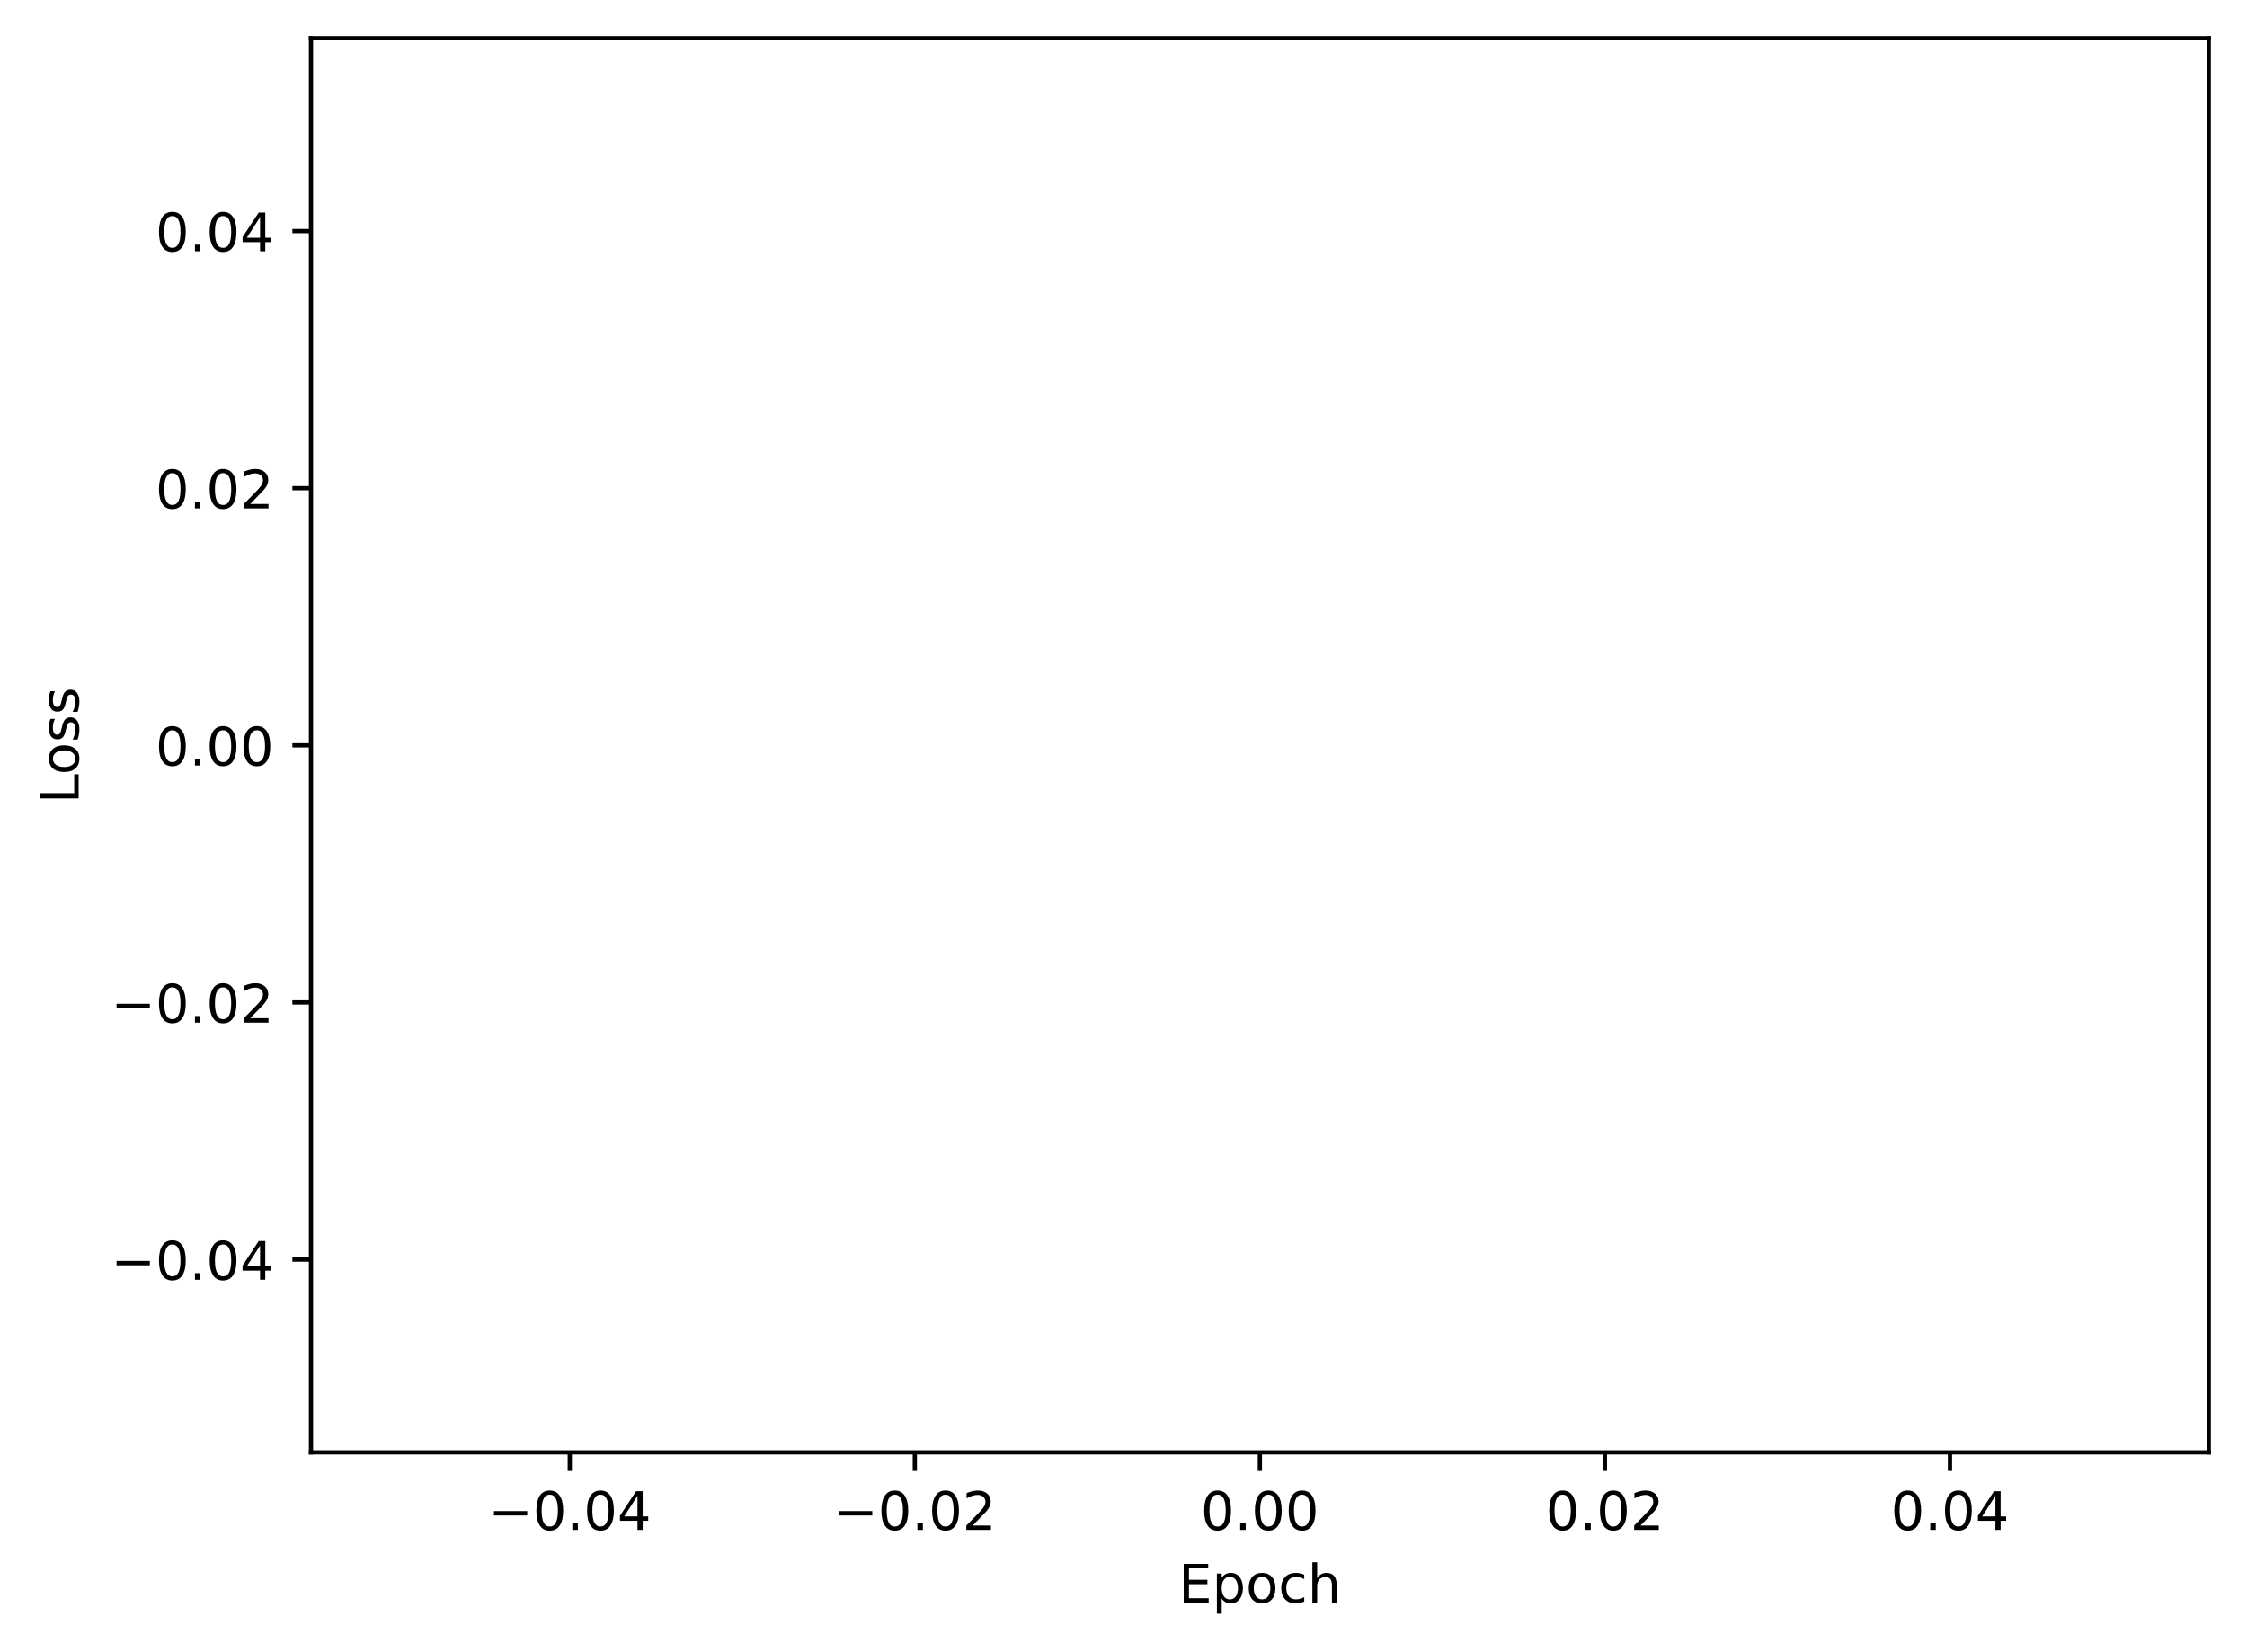
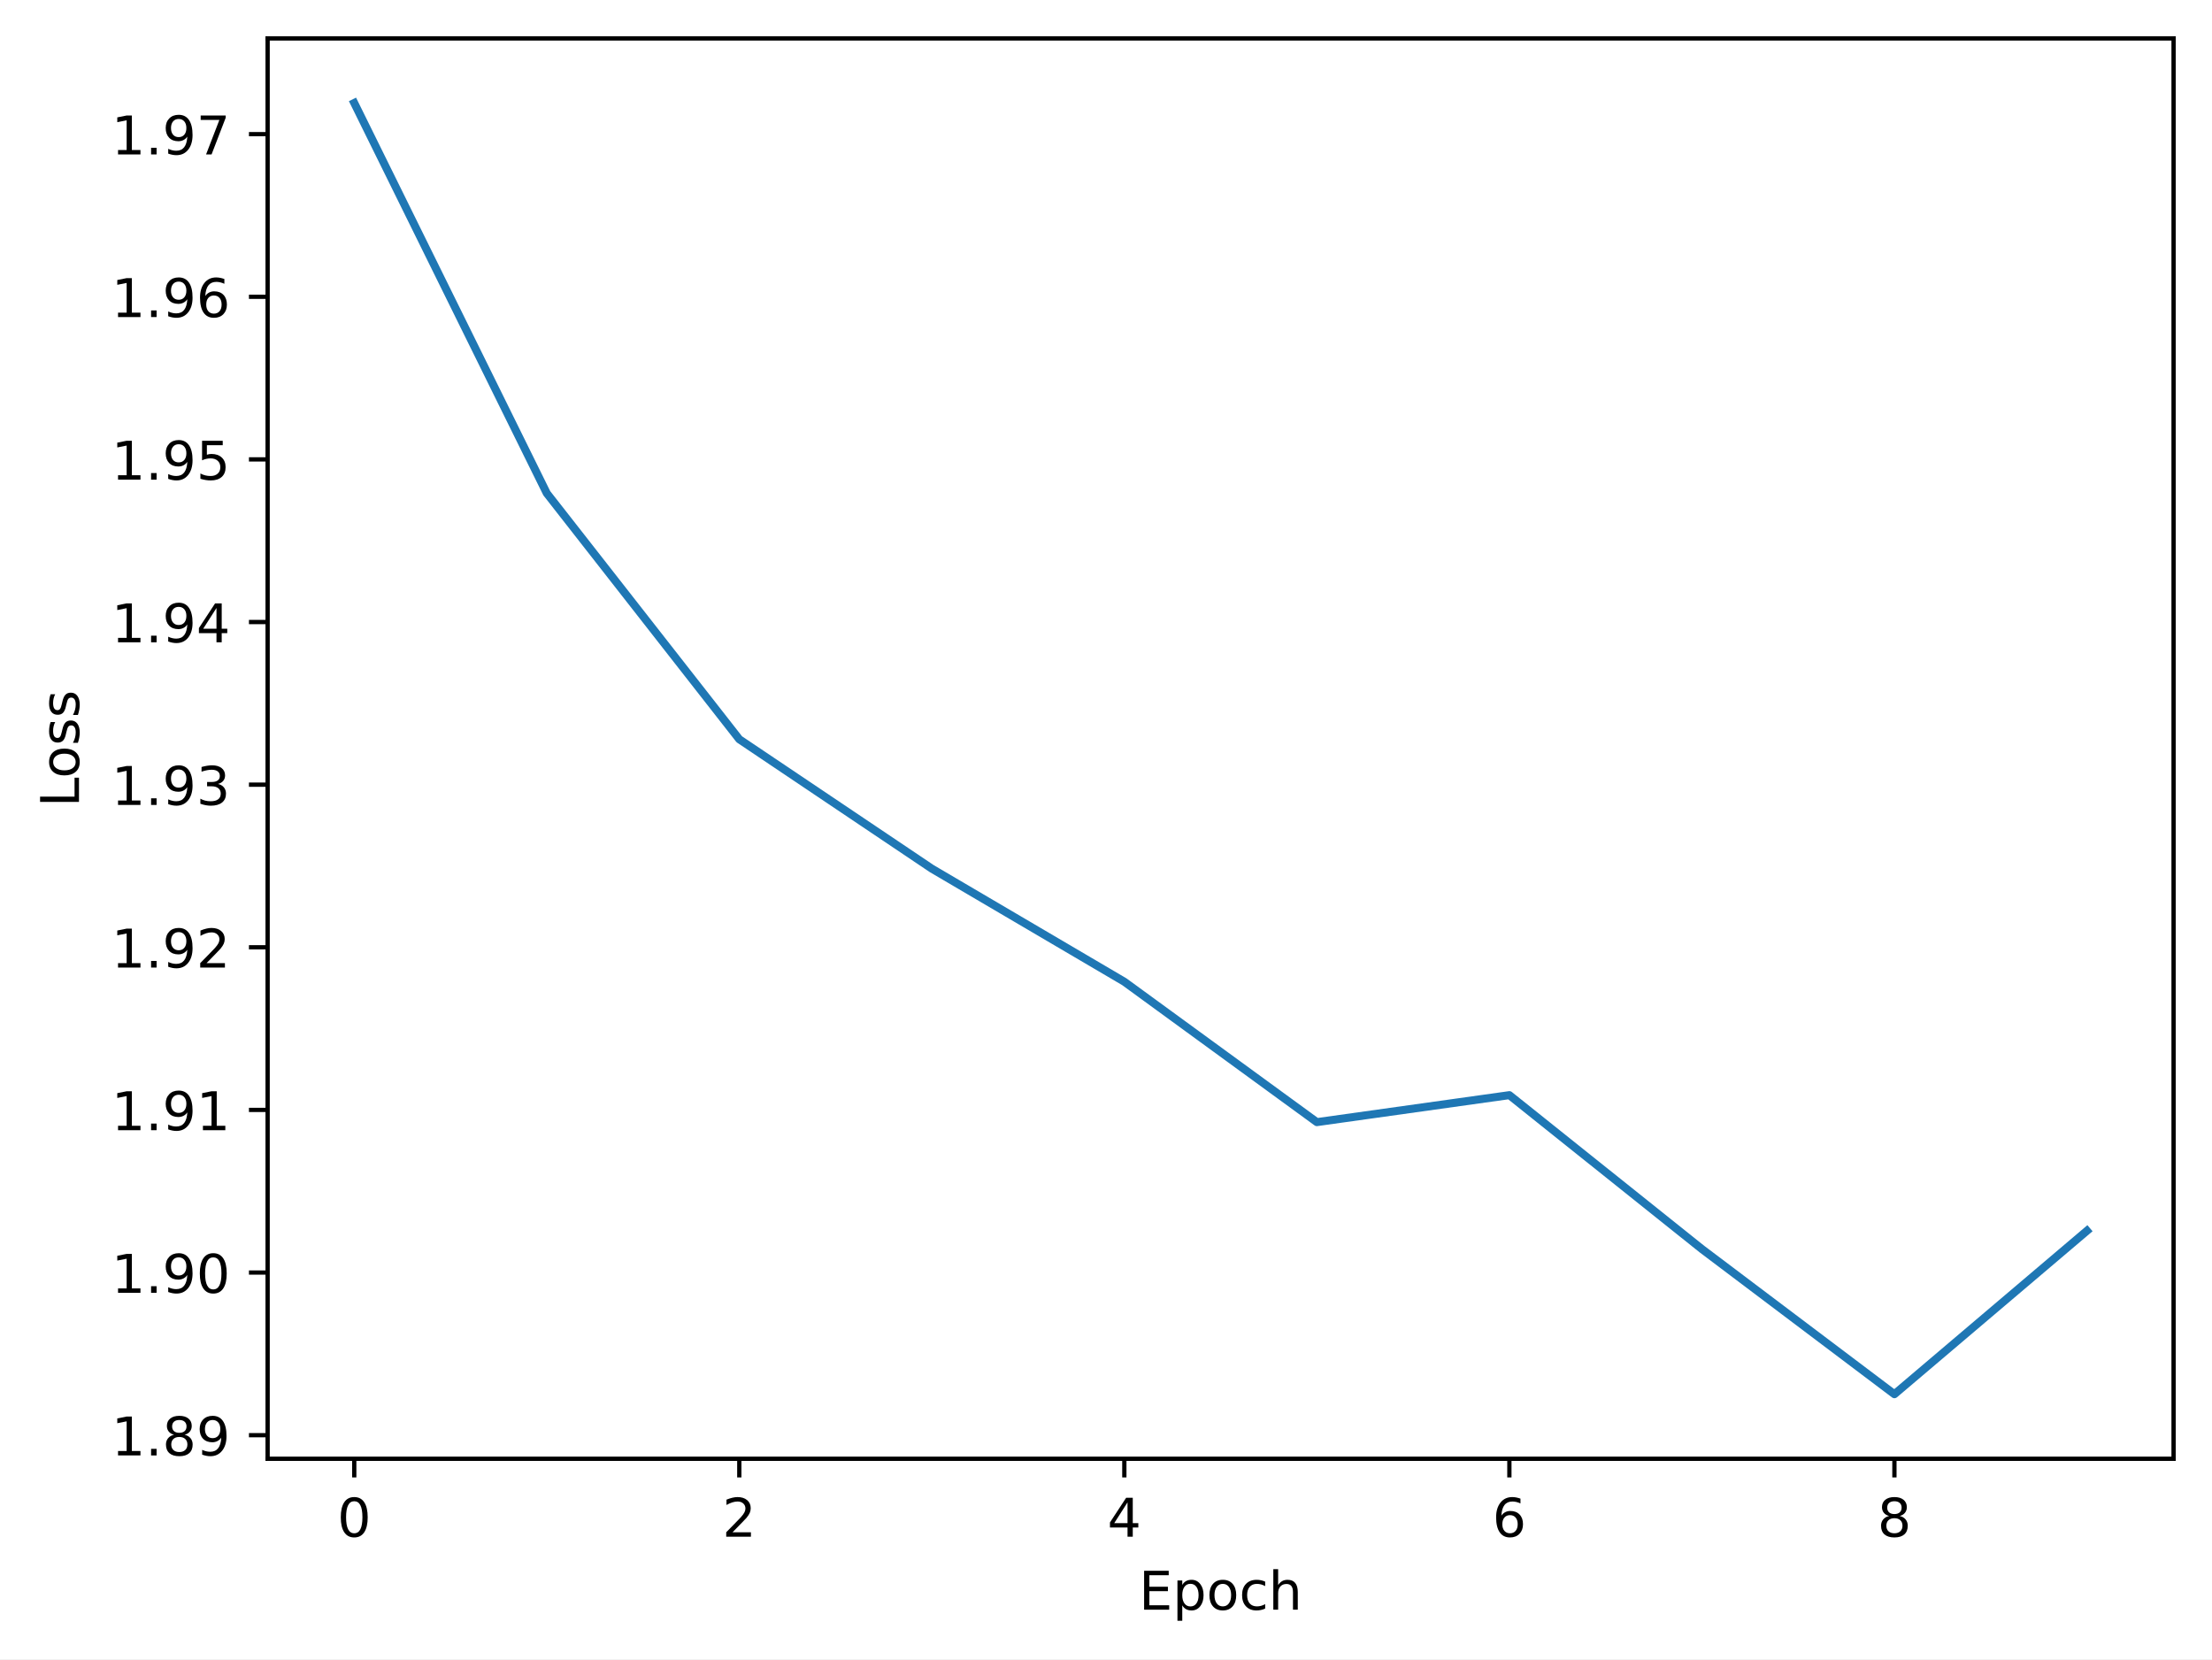
- <svg xmlns="http://www.w3.org/2000/svg" xmlns:xlink="http://www.w3.org/1999/xlink" width="422.843pt" height="310.868pt" viewBox="0 0 422.843 310.868" version="1.1">
+ <svg xmlns="http://www.w3.org/2000/svg" xmlns:xlink="http://www.w3.org/1999/xlink" width="414.464pt" height="310.868pt" viewBox="0 0 414.464 310.868" version="1.1">
  <defs>
    <style type="text/css">*{stroke-linejoin: round; stroke-linecap: butt}</style>
  </defs>
  <g id="figure_1">
    <g id="patch_1">
-       <path d="M 0 310.868  L 422.843 310.868  L 422.843 0  L 0 0  z " style="fill: #ffffff" />
+       <path d="M 0 310.868  L 414.464 310.868  L 414.464 0  L 0 0  z " style="fill: #ffffff" />
    </g>
    <g id="axes_1">
      <g id="patch_2">
-         <path d="M 58.523 273.312  L 415.643 273.312  L 415.643 7.2  L 58.523 7.2  z " style="fill: #ffffff" />
+         <path d="M 50.144 273.312  L 407.264 273.312  L 407.264 7.2  L 50.144 7.2  z " style="fill: #ffffff" />
      </g>
      <g id="matplotlib.axis_1">
        <g id="xtick_1">
          <g id="line2d_1">
            <defs>
-               <path id="mc43401893c" d="M 0 0  L 0 3.5  " style="stroke: #000000; stroke-width: 0.8" />
-             </defs>
-             <g>
-               <use xlink:href="#mc43401893c" x="107.222" y="273.312" style="stroke: #000000; stroke-width: 0.8" />
+               <path id="mf5b93ed743" d="M 0 0  L 0 3.5  " style="stroke: #000000; stroke-width: 0.8" />
+             </defs>
+             <g>
+               <use xlink:href="#mf5b93ed743" x="66.376" y="273.312" style="stroke: #000000; stroke-width: 0.8" />
            </g>
          </g>
          <g id="text_1">
-             <g transform="translate(91.89896 287.9104) scale(0.1 -0.1)">
-               <defs>
-                 <path id="DejaVuSans-2212" d="M 678 2272  L 4684 2272  L 4684 1741  L 678 1741  L 678 2272  z " transform="scale(0.015625)" />
+             <g transform="translate(63.19523 287.9104) scale(0.1 -0.1)">
+               <defs>
                <path id="DejaVuSans-30" d="M 2034 4250  Q 1547 4250 1301 3770  Q 1056 3291 1056 2328  Q 1056 1369 1301 889  Q 1547 409 2034 409  Q 2525 409 2770 889  Q 3016 1369 3016 2328  Q 3016 3291 2770 3770  Q 2525 4250 2034 4250  z M 2034 4750  Q 2819 4750 3233 4129  Q 3647 3509 3647 2328  Q 3647 1150 3233 529  Q 2819 -91 2034 -91  Q 1250 -91 836 529  Q 422 1150 422 2328  Q 422 3509 836 4129  Q 1250 4750 2034 4750  z " transform="scale(0.015625)" />
-                 <path id="DejaVuSans-2e" d="M 684 794  L 1344 794  L 1344 0  L 684 0  L 684 794  z " transform="scale(0.015625)" />
-                 <path id="DejaVuSans-34" d="M 2419 4116  L 825 1625  L 2419 1625  L 2419 4116  z M 2253 4666  L 3047 4666  L 3047 1625  L 3713 1625  L 3713 1100  L 3047 1100  L 3047 0  L 2419 0  L 2419 1100  L 313 1100  L 313 1709  L 2253 4666  z " transform="scale(0.015625)" />
-               </defs>
-               <use xlink:href="#DejaVuSans-2212" />
-               <use xlink:href="#DejaVuSans-30" x="83.789" />
-               <use xlink:href="#DejaVuSans-2e" x="147.412" />
-               <use xlink:href="#DejaVuSans-30" x="179.199" />
-               <use xlink:href="#DejaVuSans-34" x="242.822" />
+               </defs>
+               <use xlink:href="#DejaVuSans-30" />
            </g>
          </g>
        </g>
        <g id="xtick_2">
          <g id="line2d_2">
            <g>
-               <use xlink:href="#mc43401893c" x="172.153" y="273.312" style="stroke: #000000; stroke-width: 0.8" />
+               <use xlink:href="#mf5b93ed743" x="138.522" y="273.312" style="stroke: #000000; stroke-width: 0.8" />
            </g>
          </g>
          <g id="text_2">
-             <g transform="translate(156.8299 287.9104) scale(0.1 -0.1)">
+             <g transform="translate(135.3407 287.9104) scale(0.1 -0.1)">
              <defs>
                <path id="DejaVuSans-32" d="M 1228 531  L 3431 531  L 3431 0  L 469 0  L 469 531  Q 828 903 1448 1529  Q 2069 2156 2228 2338  Q 2531 2678 2651 2914  Q 2772 3150 2772 3378  Q 2772 3750 2511 3984  Q 2250 4219 1831 4219  Q 1534 4219 1204 4116  Q 875 4013 500 3803  L 500 4441  Q 881 4594 1212 4672  Q 1544 4750 1819 4750  Q 2544 4750 2975 4387  Q 3406 4025 3406 3419  Q 3406 3131 3298 2873  Q 3191 2616 2906 2266  Q 2828 2175 2409 1742  Q 1991 1309 1228 531  z " transform="scale(0.015625)" />
              </defs>
-               <use xlink:href="#DejaVuSans-2212" />
-               <use xlink:href="#DejaVuSans-30" x="83.789" />
-               <use xlink:href="#DejaVuSans-2e" x="147.412" />
-               <use xlink:href="#DejaVuSans-30" x="179.199" />
-               <use xlink:href="#DejaVuSans-32" x="242.822" />
+               <use xlink:href="#DejaVuSans-32" />
            </g>
          </g>
        </g>
        <g id="xtick_3">
          <g id="line2d_3">
            <g>
-               <use xlink:href="#mc43401893c" x="237.083" y="273.312" style="stroke: #000000; stroke-width: 0.8" />
+               <use xlink:href="#mf5b93ed743" x="210.667" y="273.312" style="stroke: #000000; stroke-width: 0.8" />
            </g>
          </g>
          <g id="text_3">
-             <g transform="translate(225.9506 287.9104) scale(0.1 -0.1)">
-               <use xlink:href="#DejaVuSans-30" />
-               <use xlink:href="#DejaVuSans-2e" x="63.623" />
-               <use xlink:href="#DejaVuSans-30" x="95.41" />
-               <use xlink:href="#DejaVuSans-30" x="159.033" />
+             <g transform="translate(207.4861 287.9104) scale(0.1 -0.1)">
+               <defs>
+                 <path id="DejaVuSans-34" d="M 2419 4116  L 825 1625  L 2419 1625  L 2419 4116  z M 2253 4666  L 3047 4666  L 3047 1625  L 3713 1625  L 3713 1100  L 3047 1100  L 3047 0  L 2419 0  L 2419 1100  L 313 1100  L 313 1709  L 2253 4666  z " transform="scale(0.015625)" />
+               </defs>
+               <use xlink:href="#DejaVuSans-34" />
            </g>
          </g>
        </g>
        <g id="xtick_4">
          <g id="line2d_4">
            <g>
-               <use xlink:href="#mc43401893c" x="302.014" y="273.312" style="stroke: #000000; stroke-width: 0.8" />
+               <use xlink:href="#mf5b93ed743" x="282.813" y="273.312" style="stroke: #000000; stroke-width: 0.8" />
            </g>
          </g>
          <g id="text_4">
-             <g transform="translate(290.8815 287.9104) scale(0.1 -0.1)">
-               <use xlink:href="#DejaVuSans-30" />
-               <use xlink:href="#DejaVuSans-2e" x="63.623" />
-               <use xlink:href="#DejaVuSans-30" x="95.41" />
-               <use xlink:href="#DejaVuSans-32" x="159.033" />
+             <g transform="translate(279.6316 287.9104) scale(0.1 -0.1)">
+               <defs>
+                 <path id="DejaVuSans-36" d="M 2113 2584  Q 1688 2584 1439 2293  Q 1191 2003 1191 1497  Q 1191 994 1439 701  Q 1688 409 2113 409  Q 2538 409 2786 701  Q 3034 994 3034 1497  Q 3034 2003 2786 2293  Q 2538 2584 2113 2584  z M 3366 4563  L 3366 3988  Q 3128 4100 2886 4159  Q 2644 4219 2406 4219  Q 1781 4219 1451 3797  Q 1122 3375 1075 2522  Q 1259 2794 1537 2939  Q 1816 3084 2150 3084  Q 2853 3084 3261 2657  Q 3669 2231 3669 1497  Q 3669 778 3244 343  Q 2819 -91 2113 -91  Q 1303 -91 875 529  Q 447 1150 447 2328  Q 447 3434 972 4092  Q 1497 4750 2381 4750  Q 2619 4750 2861 4703  Q 3103 4656 3366 4563  z " transform="scale(0.015625)" />
+               </defs>
+               <use xlink:href="#DejaVuSans-36" />
            </g>
          </g>
        </g>
        <g id="xtick_5">
          <g id="line2d_5">
            <g>
-               <use xlink:href="#mc43401893c" x="366.945" y="273.312" style="stroke: #000000; stroke-width: 0.8" />
+               <use xlink:href="#mf5b93ed743" x="354.958" y="273.312" style="stroke: #000000; stroke-width: 0.8" />
            </g>
          </g>
          <g id="text_5">
-             <g transform="translate(355.8124 287.9104) scale(0.1 -0.1)">
-               <use xlink:href="#DejaVuSans-30" />
-               <use xlink:href="#DejaVuSans-2e" x="63.623" />
-               <use xlink:href="#DejaVuSans-30" x="95.41" />
-               <use xlink:href="#DejaVuSans-34" x="159.033" />
+             <g transform="translate(351.777 287.9104) scale(0.1 -0.1)">
+               <defs>
+                 <path id="DejaVuSans-38" d="M 2034 2216  Q 1584 2216 1326 1975  Q 1069 1734 1069 1313  Q 1069 891 1326 650  Q 1584 409 2034 409  Q 2484 409 2743 651  Q 3003 894 3003 1313  Q 3003 1734 2745 1975  Q 2488 2216 2034 2216  z M 1403 2484  Q 997 2584 770 2862  Q 544 3141 544 3541  Q 544 4100 942 4425  Q 1341 4750 2034 4750  Q 2731 4750 3128 4425  Q 3525 4100 3525 3541  Q 3525 3141 3298 2862  Q 3072 2584 2669 2484  Q 3125 2378 3379 2068  Q 3634 1759 3634 1313  Q 3634 634 3220 271  Q 2806 -91 2034 -91  Q 1263 -91 848 271  Q 434 634 434 1313  Q 434 1759 690 2068  Q 947 2378 1403 2484  z M 1172 3481  Q 1172 3119 1398 2916  Q 1625 2713 2034 2713  Q 2441 2713 2670 2916  Q 2900 3119 2900 3481  Q 2900 3844 2670 4047  Q 2441 4250 2034 4250  Q 1625 4250 1398 4047  Q 1172 3844 1172 3481  z " transform="scale(0.015625)" />
+               </defs>
+               <use xlink:href="#DejaVuSans-38" />
            </g>
          </g>
        </g>
        <g id="text_6">
-           <g transform="translate(221.7725 301.5886) scale(0.1 -0.1)">
+           <g transform="translate(213.3928 301.5886) scale(0.1 -0.1)">
            <defs>
              <path id="DejaVuSans-45" d="M 628 4666  L 3578 4666  L 3578 4134  L 1259 4134  L 1259 2753  L 3481 2753  L 3481 2222  L 1259 2222  L 1259 531  L 3634 531  L 3634 0  L 628 0  L 628 4666  z " transform="scale(0.015625)" />
              <path id="DejaVuSans-70" d="M 1159 525  L 1159 -1331  L 581 -1331  L 581 3500  L 1159 3500  L 1159 2969  Q 1341 3281 1617 3432  Q 1894 3584 2278 3584  Q 2916 3584 3314 3078  Q 3713 2572 3713 1747  Q 3713 922 3314 415  Q 2916 -91 2278 -91  Q 1894 -91 1617 61  Q 1341 213 1159 525  z M 3116 1747  Q 3116 2381 2855 2742  Q 2594 3103 2138 3103  Q 1681 3103 1420 2742  Q 1159 2381 1159 1747  Q 1159 1113 1420 752  Q 1681 391 2138 391  Q 2594 391 2855 752  Q 3116 1113 3116 1747  z " transform="scale(0.015625)" />
              <path id="DejaVuSans-6f" d="M 1959 3097  Q 1497 3097 1228 2736  Q 959 2375 959 1747  Q 959 1119 1226 758  Q 1494 397 1959 397  Q 2419 397 2687 759  Q 2956 1122 2956 1747  Q 2956 2369 2687 2733  Q 2419 3097 1959 3097  z M 1959 3584  Q 2709 3584 3137 3096  Q 3566 2609 3566 1747  Q 3566 888 3137 398  Q 2709 -91 1959 -91  Q 1206 -91 779 398  Q 353 888 353 1747  Q 353 2609 779 3096  Q 1206 3584 1959 3584  z " transform="scale(0.015625)" />
              <path id="DejaVuSans-63" d="M 3122 3366  L 3122 2828  Q 2878 2963 2633 3030  Q 2388 3097 2138 3097  Q 1578 3097 1268 2742  Q 959 2388 959 1747  Q 959 1106 1268 751  Q 1578 397 2138 397  Q 2388 397 2633 464  Q 2878 531 3122 666  L 3122 134  Q 2881 22 2623 -34  Q 2366 -91 2075 -91  Q 1284 -91 818 406  Q 353 903 353 1747  Q 353 2603 823 3093  Q 1294 3584 2113 3584  Q 2378 3584 2631 3529  Q 2884 3475 3122 3366  z " transform="scale(0.015625)" />
              <path id="DejaVuSans-68" d="M 3513 2113  L 3513 0  L 2938 0  L 2938 2094  Q 2938 2591 2744 2837  Q 2550 3084 2163 3084  Q 1697 3084 1428 2787  Q 1159 2491 1159 1978  L 1159 0  L 581 0  L 581 4863  L 1159 4863  L 1159 2956  Q 1366 3272 1645 3428  Q 1925 3584 2291 3584  Q 2894 3584 3203 3211  Q 3513 2838 3513 2113  z " transform="scale(0.015625)" />
            </defs>
            <use xlink:href="#DejaVuSans-45" />
            <use xlink:href="#DejaVuSans-70" x="63.184" />
            <use xlink:href="#DejaVuSans-6f" x="126.66" />
            <use xlink:href="#DejaVuSans-63" x="187.842" />
            <use xlink:href="#DejaVuSans-68" x="242.822" />
          </g>
        </g>
      </g>
      <g id="matplotlib.axis_2">
        <g id="ytick_1">
          <g id="line2d_6">
            <defs>
-               <path id="m92d5ddb9b3" d="M 0 0  L -3.5 0  " style="stroke: #000000; stroke-width: 0.8" />
-             </defs>
-             <g>
-               <use xlink:href="#m92d5ddb9b3" x="58.523" y="237.024" style="stroke: #000000; stroke-width: 0.8" />
+               <path id="mf1ccbe7d04" d="M 0 0  L -3.5 0  " style="stroke: #000000; stroke-width: 0.8" />
+             </defs>
+             <g>
+               <use xlink:href="#mf1ccbe7d04" x="50.144" y="268.89" style="stroke: #000000; stroke-width: 0.8" />
            </g>
          </g>
          <g id="text_7">
-             <g transform="translate(20.87813 240.8232) scale(0.1 -0.1)">
-               <use xlink:href="#DejaVuSans-2212" />
-               <use xlink:href="#DejaVuSans-30" x="83.789" />
-               <use xlink:href="#DejaVuSans-2e" x="147.412" />
-               <use xlink:href="#DejaVuSans-30" x="179.199" />
-               <use xlink:href="#DejaVuSans-34" x="242.822" />
+             <g transform="translate(20.87813 272.689) scale(0.1 -0.1)">
+               <defs>
+                 <path id="DejaVuSans-31" d="M 794 531  L 1825 531  L 1825 4091  L 703 3866  L 703 4441  L 1819 4666  L 2450 4666  L 2450 531  L 3481 531  L 3481 0  L 794 0  L 794 531  z " transform="scale(0.015625)" />
+                 <path id="DejaVuSans-2e" d="M 684 794  L 1344 794  L 1344 0  L 684 0  L 684 794  z " transform="scale(0.015625)" />
+                 <path id="DejaVuSans-39" d="M 703 97  L 703 672  Q 941 559 1184 500  Q 1428 441 1663 441  Q 2288 441 2617 861  Q 2947 1281 2994 2138  Q 2813 1869 2534 1725  Q 2256 1581 1919 1581  Q 1219 1581 811 2004  Q 403 2428 403 3163  Q 403 3881 828 4315  Q 1253 4750 1959 4750  Q 2769 4750 3195 4129  Q 3622 3509 3622 2328  Q 3622 1225 3098 567  Q 2575 -91 1691 -91  Q 1453 -91 1209 -44  Q 966 3 703 97  z M 1959 2075  Q 2384 2075 2632 2365  Q 2881 2656 2881 3163  Q 2881 3666 2632 3958  Q 2384 4250 1959 4250  Q 1534 4250 1286 3958  Q 1038 3666 1038 3163  Q 1038 2656 1286 2365  Q 1534 2075 1959 2075  z " transform="scale(0.015625)" />
+               </defs>
+               <use xlink:href="#DejaVuSans-31" />
+               <use xlink:href="#DejaVuSans-2e" x="63.623" />
+               <use xlink:href="#DejaVuSans-38" x="95.41" />
+               <use xlink:href="#DejaVuSans-39" x="159.033" />
            </g>
          </g>
        </g>
        <g id="ytick_2">
          <g id="line2d_7">
            <g>
-               <use xlink:href="#m92d5ddb9b3" x="58.523" y="188.64" style="stroke: #000000; stroke-width: 0.8" />
+               <use xlink:href="#mf1ccbe7d04" x="50.144" y="238.42" style="stroke: #000000; stroke-width: 0.8" />
            </g>
          </g>
          <g id="text_8">
-             <g transform="translate(20.87813 192.4392) scale(0.1 -0.1)">
-               <use xlink:href="#DejaVuSans-2212" />
-               <use xlink:href="#DejaVuSans-30" x="83.789" />
-               <use xlink:href="#DejaVuSans-2e" x="147.412" />
-               <use xlink:href="#DejaVuSans-30" x="179.199" />
-               <use xlink:href="#DejaVuSans-32" x="242.822" />
+             <g transform="translate(20.87813 242.2194) scale(0.1 -0.1)">
+               <use xlink:href="#DejaVuSans-31" />
+               <use xlink:href="#DejaVuSans-2e" x="63.623" />
+               <use xlink:href="#DejaVuSans-39" x="95.41" />
+               <use xlink:href="#DejaVuSans-30" x="159.033" />
            </g>
          </g>
        </g>
        <g id="ytick_3">
          <g id="line2d_8">
            <g>
-               <use xlink:href="#m92d5ddb9b3" x="58.523" y="140.256" style="stroke: #000000; stroke-width: 0.8" />
+               <use xlink:href="#mf1ccbe7d04" x="50.144" y="207.951" style="stroke: #000000; stroke-width: 0.8" />
            </g>
          </g>
          <g id="text_9">
-             <g transform="translate(29.25781 144.0552) scale(0.1 -0.1)">
-               <use xlink:href="#DejaVuSans-30" />
-               <use xlink:href="#DejaVuSans-2e" x="63.623" />
-               <use xlink:href="#DejaVuSans-30" x="95.41" />
-               <use xlink:href="#DejaVuSans-30" x="159.033" />
+             <g transform="translate(20.87813 211.7498) scale(0.1 -0.1)">
+               <use xlink:href="#DejaVuSans-31" />
+               <use xlink:href="#DejaVuSans-2e" x="63.623" />
+               <use xlink:href="#DejaVuSans-39" x="95.41" />
+               <use xlink:href="#DejaVuSans-31" x="159.033" />
            </g>
          </g>
        </g>
        <g id="ytick_4">
          <g id="line2d_9">
            <g>
-               <use xlink:href="#m92d5ddb9b3" x="58.523" y="91.872" style="stroke: #000000; stroke-width: 0.8" />
+               <use xlink:href="#mf1ccbe7d04" x="50.144" y="177.481" style="stroke: #000000; stroke-width: 0.8" />
            </g>
          </g>
          <g id="text_10">
-             <g transform="translate(29.25781 95.67122) scale(0.1 -0.1)">
-               <use xlink:href="#DejaVuSans-30" />
-               <use xlink:href="#DejaVuSans-2e" x="63.623" />
-               <use xlink:href="#DejaVuSans-30" x="95.41" />
+             <g transform="translate(20.87813 181.2802) scale(0.1 -0.1)">
+               <use xlink:href="#DejaVuSans-31" />
+               <use xlink:href="#DejaVuSans-2e" x="63.623" />
+               <use xlink:href="#DejaVuSans-39" x="95.41" />
              <use xlink:href="#DejaVuSans-32" x="159.033" />
            </g>
          </g>
        </g>
        <g id="ytick_5">
          <g id="line2d_10">
            <g>
-               <use xlink:href="#m92d5ddb9b3" x="58.523" y="43.488" style="stroke: #000000; stroke-width: 0.8" />
+               <use xlink:href="#mf1ccbe7d04" x="50.144" y="147.011" style="stroke: #000000; stroke-width: 0.8" />
            </g>
          </g>
          <g id="text_11">
-             <g transform="translate(29.25781 47.28722) scale(0.1 -0.1)">
-               <use xlink:href="#DejaVuSans-30" />
-               <use xlink:href="#DejaVuSans-2e" x="63.623" />
-               <use xlink:href="#DejaVuSans-30" x="95.41" />
+             <g transform="translate(20.87813 150.8105) scale(0.1 -0.1)">
+               <defs>
+                 <path id="DejaVuSans-33" d="M 2597 2516  Q 3050 2419 3304 2112  Q 3559 1806 3559 1356  Q 3559 666 3084 287  Q 2609 -91 1734 -91  Q 1441 -91 1130 -33  Q 819 25 488 141  L 488 750  Q 750 597 1062 519  Q 1375 441 1716 441  Q 2309 441 2620 675  Q 2931 909 2931 1356  Q 2931 1769 2642 2001  Q 2353 2234 1838 2234  L 1294 2234  L 1294 2753  L 1863 2753  Q 2328 2753 2575 2939  Q 2822 3125 2822 3475  Q 2822 3834 2567 4026  Q 2313 4219 1838 4219  Q 1578 4219 1281 4162  Q 984 4106 628 3988  L 628 4550  Q 988 4650 1302 4700  Q 1616 4750 1894 4750  Q 2613 4750 3031 4423  Q 3450 4097 3450 3541  Q 3450 3153 3228 2886  Q 3006 2619 2597 2516  z " transform="scale(0.015625)" />
+               </defs>
+               <use xlink:href="#DejaVuSans-31" />
+               <use xlink:href="#DejaVuSans-2e" x="63.623" />
+               <use xlink:href="#DejaVuSans-39" x="95.41" />
+               <use xlink:href="#DejaVuSans-33" x="159.033" />
+             </g>
+           </g>
+         </g>
+         <g id="ytick_6">
+           <g id="line2d_11">
+             <g>
+               <use xlink:href="#mf1ccbe7d04" x="50.144" y="116.542" style="stroke: #000000; stroke-width: 0.8" />
+             </g>
+           </g>
+           <g id="text_12">
+             <g transform="translate(20.87813 120.3409) scale(0.1 -0.1)">
+               <use xlink:href="#DejaVuSans-31" />
+               <use xlink:href="#DejaVuSans-2e" x="63.623" />
+               <use xlink:href="#DejaVuSans-39" x="95.41" />
              <use xlink:href="#DejaVuSans-34" x="159.033" />
            </g>
          </g>
        </g>
-         <g id="text_12">
+         <g id="ytick_7">
+           <g id="line2d_12">
+             <g>
+               <use xlink:href="#mf1ccbe7d04" x="50.144" y="86.072" style="stroke: #000000; stroke-width: 0.8" />
+             </g>
+           </g>
+           <g id="text_13">
+             <g transform="translate(20.87813 89.87133) scale(0.1 -0.1)">
+               <defs>
+                 <path id="DejaVuSans-35" d="M 691 4666  L 3169 4666  L 3169 4134  L 1269 4134  L 1269 2991  Q 1406 3038 1543 3061  Q 1681 3084 1819 3084  Q 2600 3084 3056 2656  Q 3513 2228 3513 1497  Q 3513 744 3044 326  Q 2575 -91 1722 -91  Q 1428 -91 1123 -41  Q 819 9 494 109  L 494 744  Q 775 591 1075 516  Q 1375 441 1709 441  Q 2250 441 2565 725  Q 2881 1009 2881 1497  Q 2881 1984 2565 2268  Q 2250 2553 1709 2553  Q 1456 2553 1204 2497  Q 953 2441 691 2322  L 691 4666  z " transform="scale(0.015625)" />
+               </defs>
+               <use xlink:href="#DejaVuSans-31" />
+               <use xlink:href="#DejaVuSans-2e" x="63.623" />
+               <use xlink:href="#DejaVuSans-39" x="95.41" />
+               <use xlink:href="#DejaVuSans-35" x="159.033" />
+             </g>
+           </g>
+         </g>
+         <g id="ytick_8">
+           <g id="line2d_13">
+             <g>
+               <use xlink:href="#mf1ccbe7d04" x="50.144" y="55.602" style="stroke: #000000; stroke-width: 0.8" />
+             </g>
+           </g>
+           <g id="text_14">
+             <g transform="translate(20.87813 59.40172) scale(0.1 -0.1)">
+               <use xlink:href="#DejaVuSans-31" />
+               <use xlink:href="#DejaVuSans-2e" x="63.623" />
+               <use xlink:href="#DejaVuSans-39" x="95.41" />
+               <use xlink:href="#DejaVuSans-36" x="159.033" />
+             </g>
+           </g>
+         </g>
+         <g id="ytick_9">
+           <g id="line2d_14">
+             <g>
+               <use xlink:href="#mf1ccbe7d04" x="50.144" y="25.133" style="stroke: #000000; stroke-width: 0.8" />
+             </g>
+           </g>
+           <g id="text_15">
+             <g transform="translate(20.87813 28.93211) scale(0.1 -0.1)">
+               <defs>
+                 <path id="DejaVuSans-37" d="M 525 4666  L 3525 4666  L 3525 4397  L 1831 0  L 1172 0  L 2766 4134  L 525 4134  L 525 4666  z " transform="scale(0.015625)" />
+               </defs>
+               <use xlink:href="#DejaVuSans-31" />
+               <use xlink:href="#DejaVuSans-2e" x="63.623" />
+               <use xlink:href="#DejaVuSans-39" x="95.41" />
+               <use xlink:href="#DejaVuSans-37" x="159.033" />
+             </g>
+           </g>
+         </g>
+         <g id="text_16">
          <g transform="translate(14.79844 151.2232) rotate(-90) scale(0.1 -0.1)">
            <defs>
              <path id="DejaVuSans-4c" d="M 628 4666  L 1259 4666  L 1259 531  L 3531 531  L 3531 0  L 628 0  L 628 4666  z " transform="scale(0.015625)" />
              <path id="DejaVuSans-73" d="M 2834 3397  L 2834 2853  Q 2591 2978 2328 3040  Q 2066 3103 1784 3103  Q 1356 3103 1142 2972  Q 928 2841 928 2578  Q 928 2378 1081 2264  Q 1234 2150 1697 2047  L 1894 2003  Q 2506 1872 2764 1633  Q 3022 1394 3022 966  Q 3022 478 2636 193  Q 2250 -91 1575 -91  Q 1294 -91 989 -36  Q 684 19 347 128  L 347 722  Q 666 556 975 473  Q 1284 391 1588 391  Q 1994 391 2212 530  Q 2431 669 2431 922  Q 2431 1156 2273 1281  Q 2116 1406 1581 1522  L 1381 1569  Q 847 1681 609 1914  Q 372 2147 372 2553  Q 372 3047 722 3315  Q 1072 3584 1716 3584  Q 2034 3584 2315 3537  Q 2597 3491 2834 3397  z " transform="scale(0.015625)" />
            </defs>
            <use xlink:href="#DejaVuSans-4c" />
            <use xlink:href="#DejaVuSans-6f" x="53.963" />
            <use xlink:href="#DejaVuSans-73" x="115.145" />
            <use xlink:href="#DejaVuSans-73" x="167.244" />
          </g>
        </g>
      </g>
-       <g id="line2d_11" />
+       <g id="line2d_15">
+         <path d="M 66.376 19.296  L 102.449 92.408  L 138.522 138.51  L 174.595 162.749  L 210.667 183.938  L 246.74 210.24  L 282.813 205.184  L 318.886 234.02  L 354.958 261.216  L 391.031 230.599  " clip-path="url(#pca59c186b0)" style="fill: none; stroke: #1f77b4; stroke-width: 1.5; stroke-linecap: square" />
+       </g>
      <g id="patch_3">
-         <path d="M 58.523 273.312  L 58.523 7.2  " style="fill: none; stroke: #000000; stroke-width: 0.8; stroke-linejoin: miter; stroke-linecap: square" />
+         <path d="M 50.144 273.312  L 50.144 7.2  " style="fill: none; stroke: #000000; stroke-width: 0.8; stroke-linejoin: miter; stroke-linecap: square" />
      </g>
      <g id="patch_4">
-         <path d="M 415.643 273.312  L 415.643 7.2  " style="fill: none; stroke: #000000; stroke-width: 0.8; stroke-linejoin: miter; stroke-linecap: square" />
+         <path d="M 407.264 273.312  L 407.264 7.2  " style="fill: none; stroke: #000000; stroke-width: 0.8; stroke-linejoin: miter; stroke-linecap: square" />
      </g>
      <g id="patch_5">
-         <path d="M 58.523 273.312  L 415.643 273.312  " style="fill: none; stroke: #000000; stroke-width: 0.8; stroke-linejoin: miter; stroke-linecap: square" />
+         <path d="M 50.144 273.312  L 407.264 273.312  " style="fill: none; stroke: #000000; stroke-width: 0.8; stroke-linejoin: miter; stroke-linecap: square" />
      </g>
      <g id="patch_6">
-         <path d="M 58.523 7.2  L 415.643 7.2  " style="fill: none; stroke: #000000; stroke-width: 0.8; stroke-linejoin: miter; stroke-linecap: square" />
+         <path d="M 50.144 7.2  L 407.264 7.2  " style="fill: none; stroke: #000000; stroke-width: 0.8; stroke-linejoin: miter; stroke-linecap: square" />
      </g>
    </g>
  </g>
+   <defs>
+     <clipPath id="pca59c186b0">
+       <rect x="50.144" y="7.2" width="357.12" height="266.112" />
+     </clipPath>
+   </defs>
</svg>
